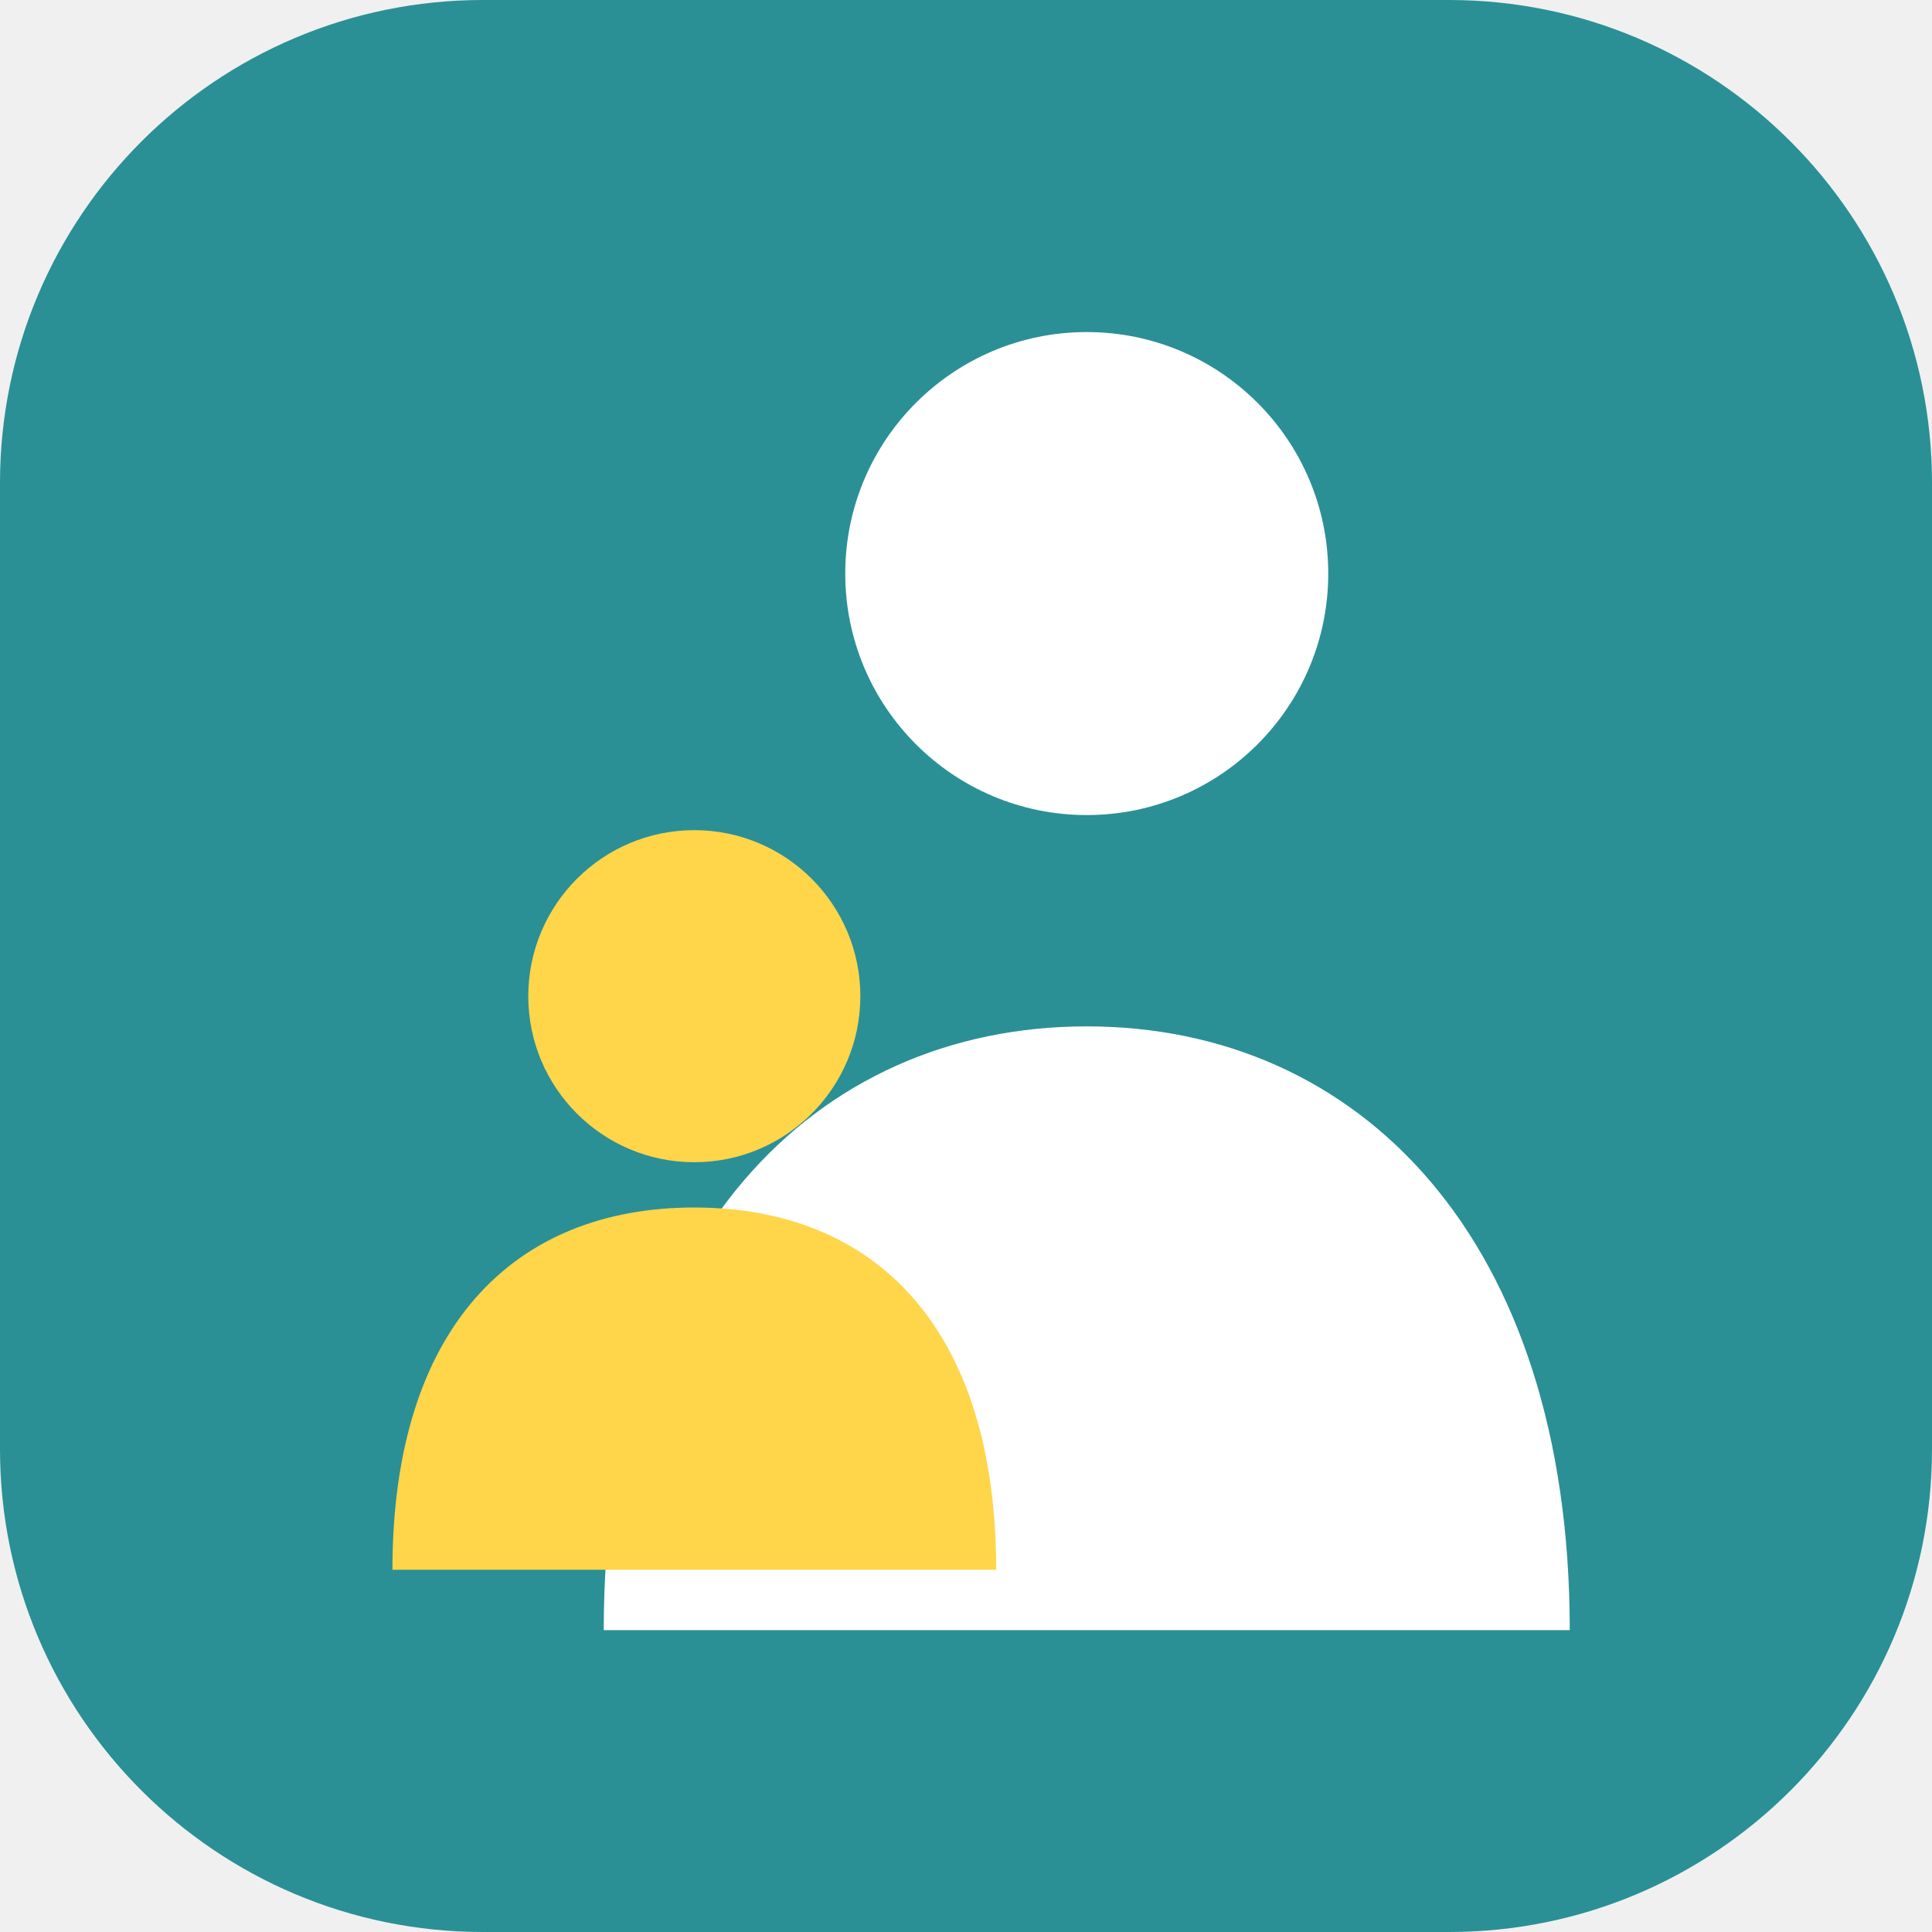
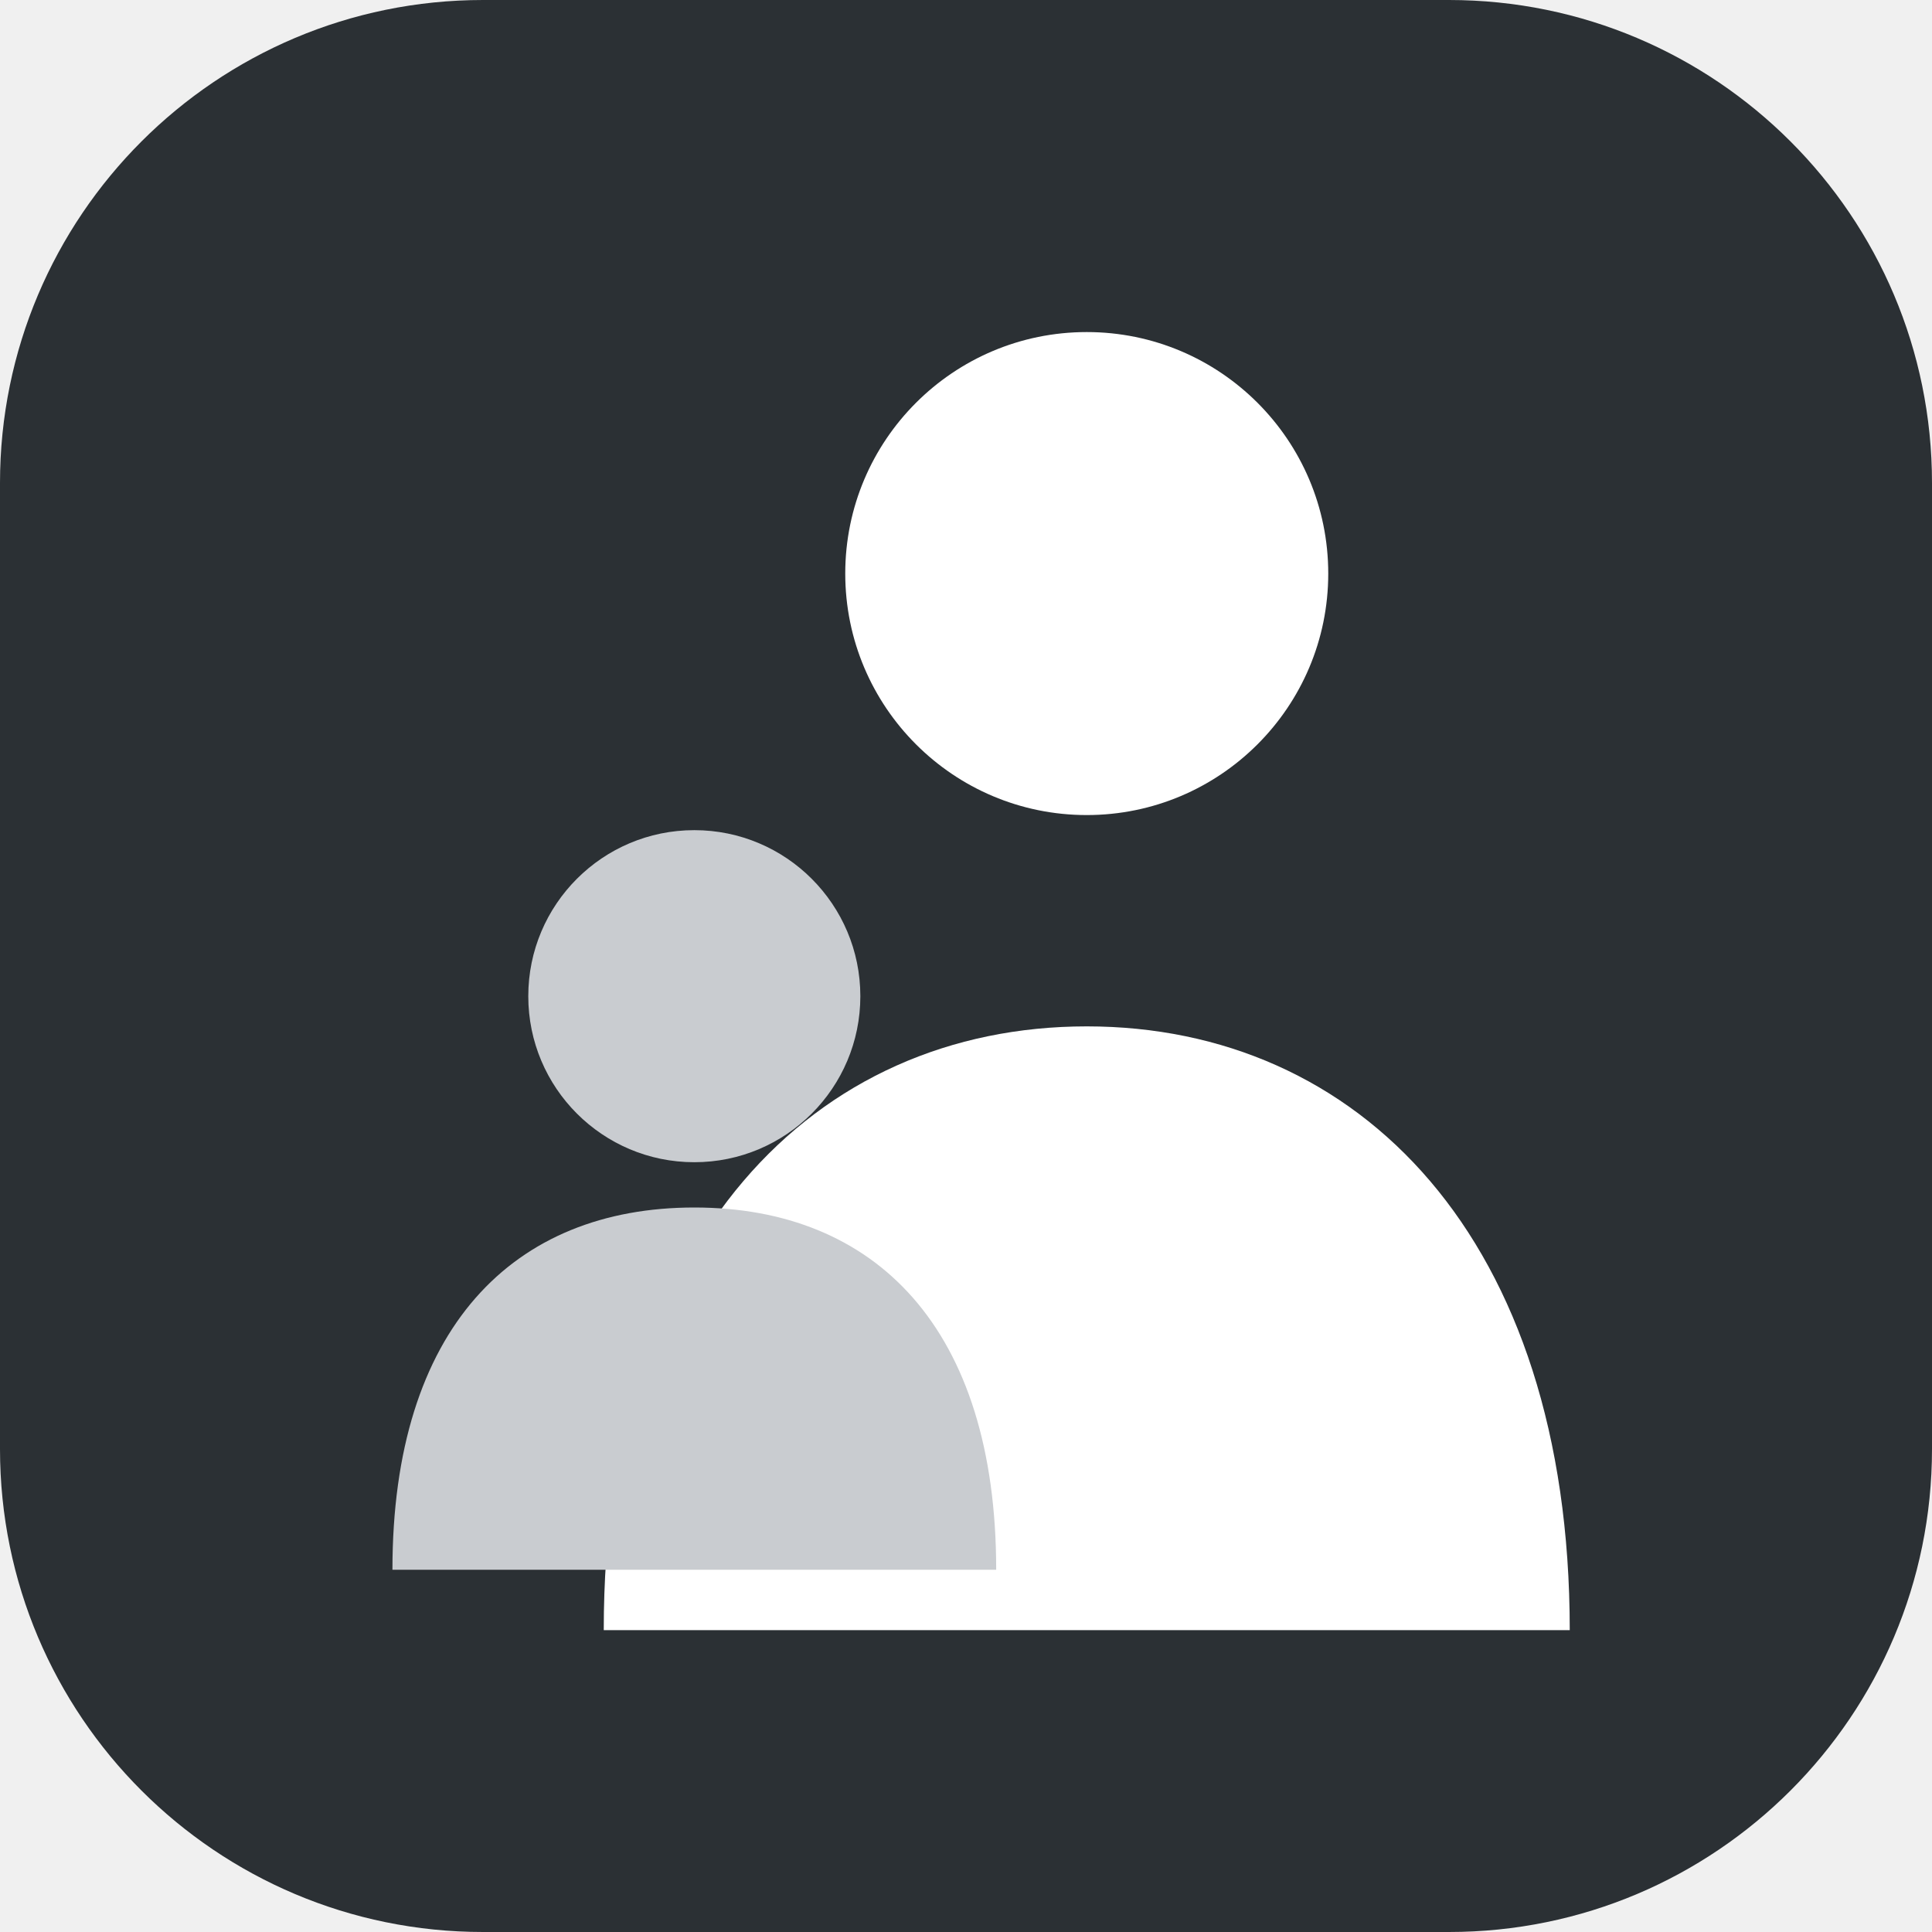
<svg xmlns="http://www.w3.org/2000/svg" viewBox="0 0 64 64">
-   <rect width="64" height="64" rx="16" fill="#2a9095" />
+   <rect width="64" height="64" rx="16" fill="#2b3034" />
  <circle cx="36" cy="19" r="8" fill="#fff" />
  <path d="M20 54c0-13 7-20 16-20s16 7 16 20z" fill="#fff" />
-   <circle cx="23" cy="33" r="5.5" fill="#ffd54a" />
-   <path d="M13 52c0-8 4-12 10-12s10 4 10 12z" fill="#ffd54a" />
+   <circle cx="23" cy="33" r="5.5" fill="#c9ccd0" />
+   <path d="M13 52c0-8 4-12 10-12s10 4 10 12z" fill="#c9ccd0" />
</svg>
